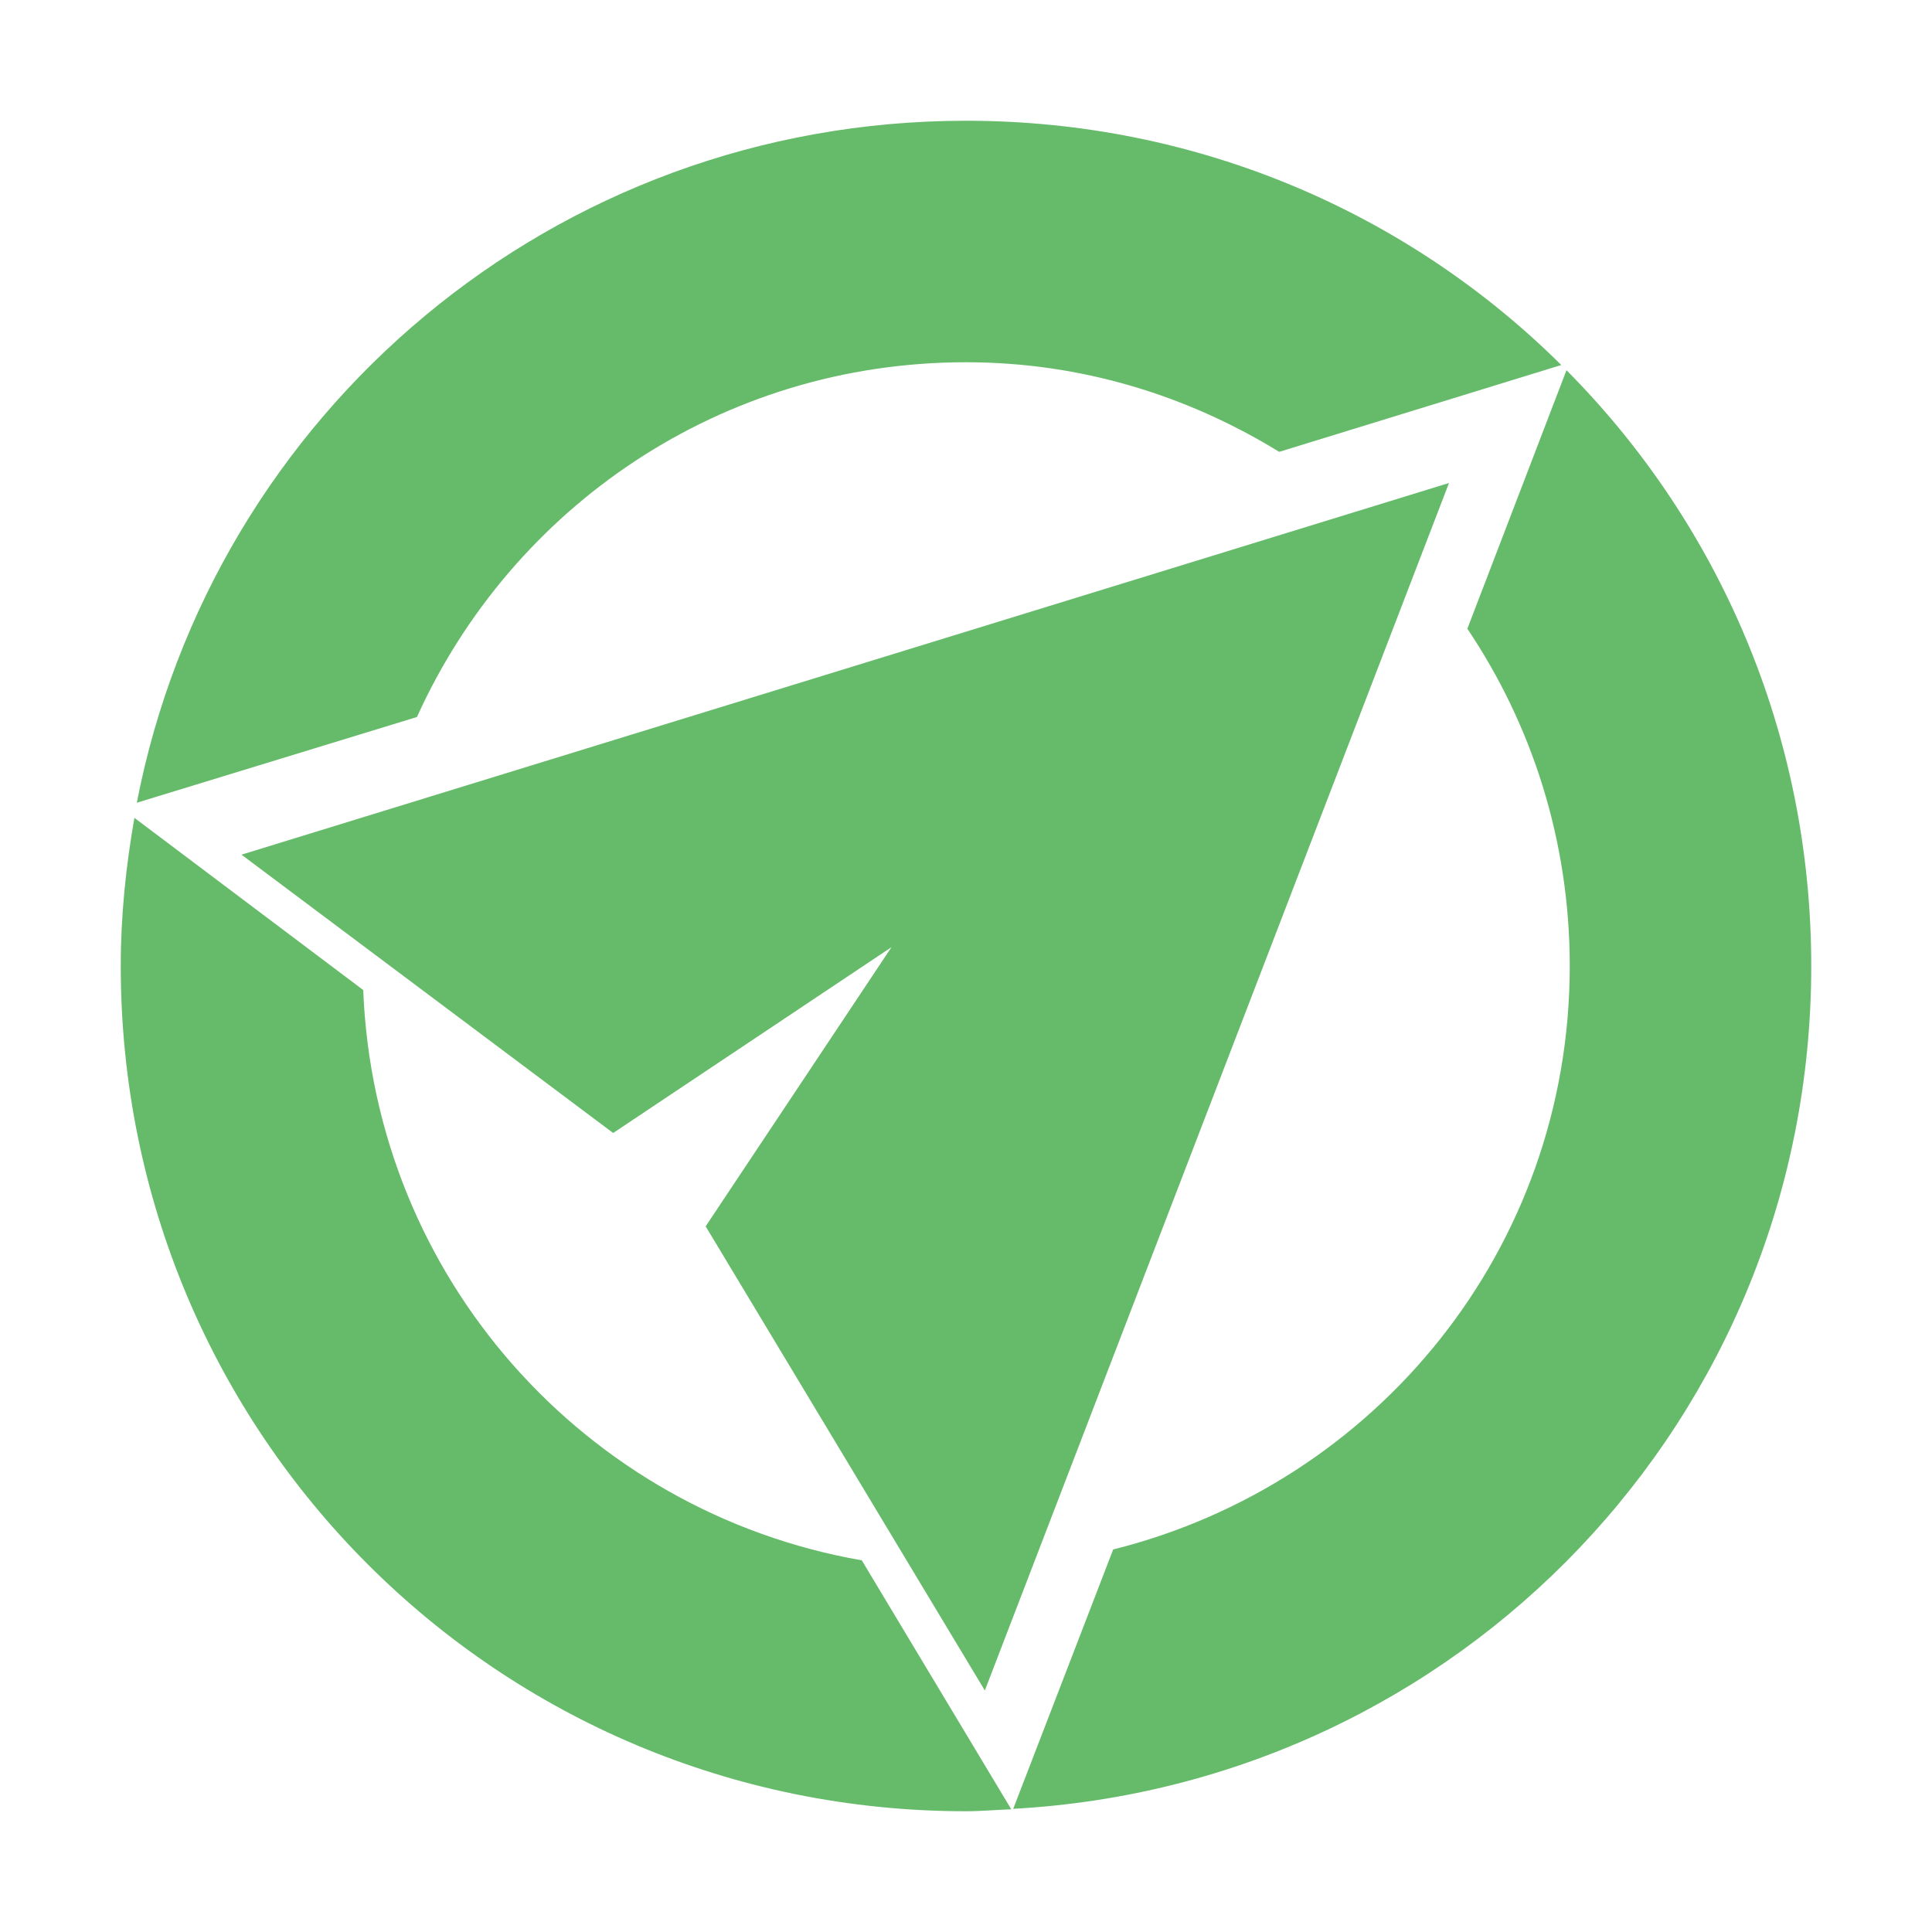
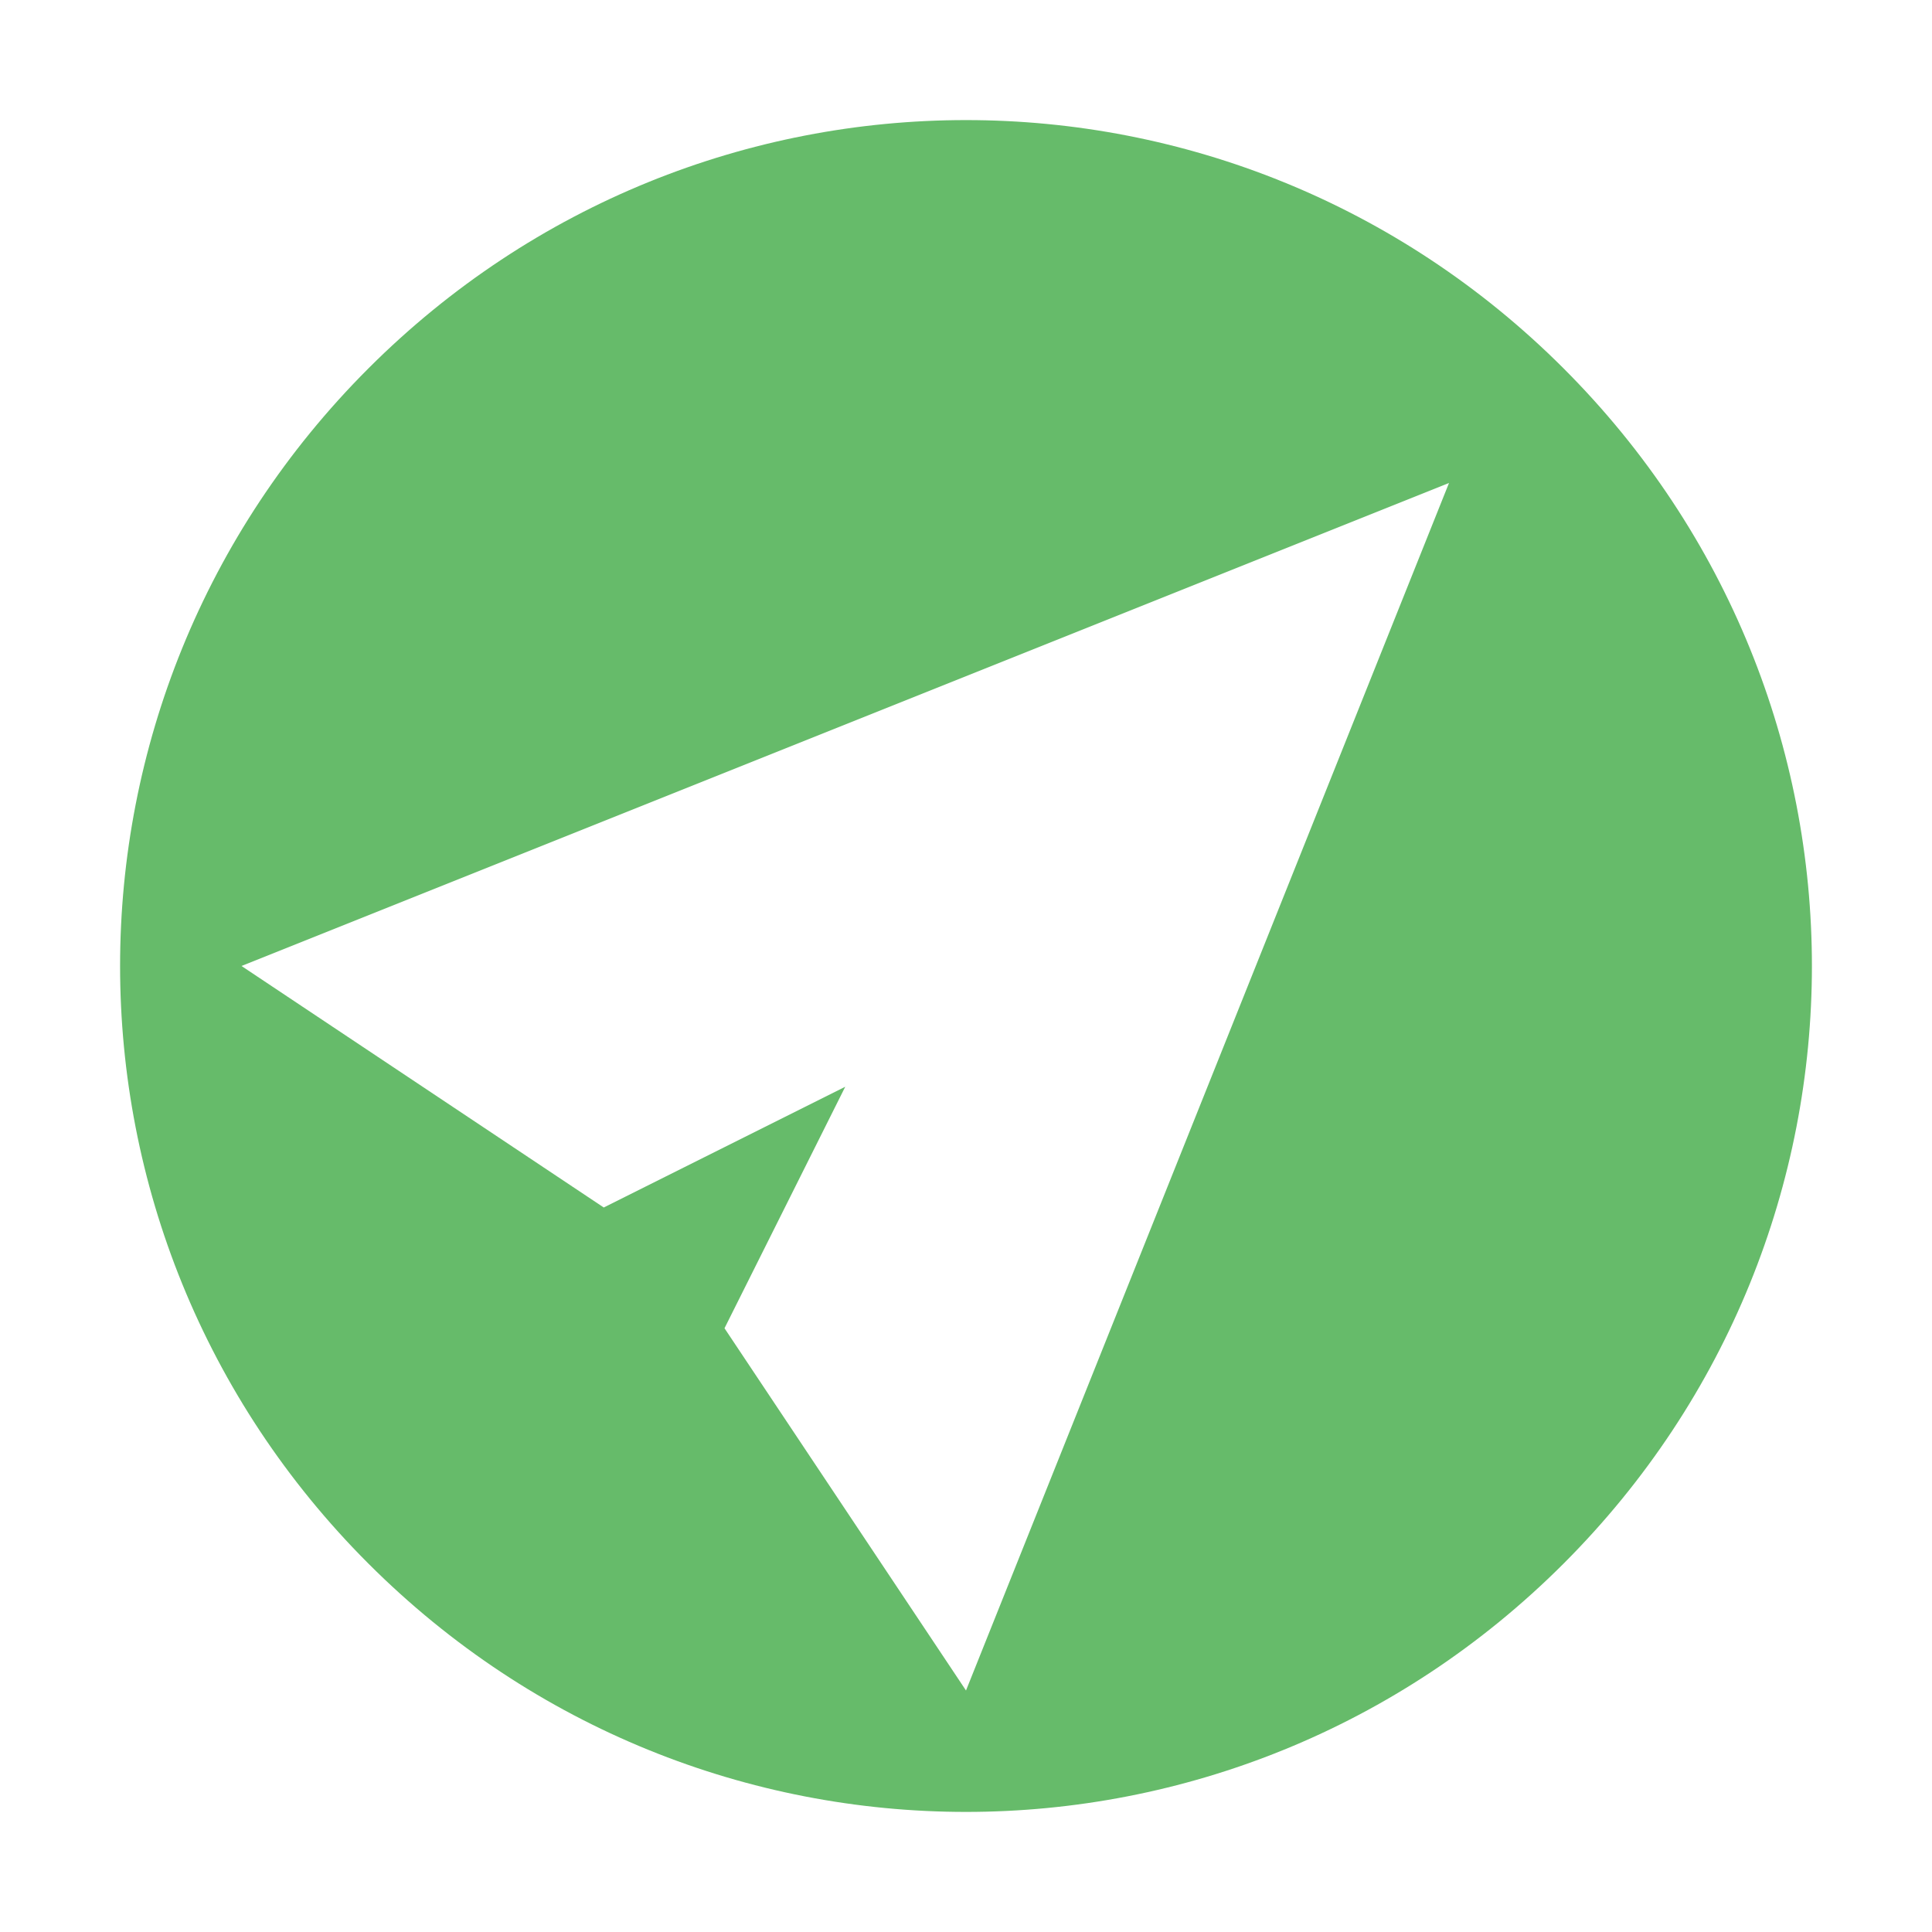
<svg xmlns="http://www.w3.org/2000/svg" width="16px" height="16px" viewBox="0 0 16 16" version="1.1">
  <g id="surface1">
-     <path style=" stroke:none;fill-rule:nonzero;fill:rgb(40%,73.333%,41.569%);fill-opacity:1;" d="M 8 1 C 4.586 1 1.758 3.422 1.133 6.648 L 3.453 5.938 C 4.238 4.203 5.969 3 8 3 C 8.957 3 9.836 3.277 10.594 3.742 L 12.93 3.023 C 11.668 1.77 9.926 1 8 1 Z M 12.973 3.066 L 12.152 5.207 C 12.688 6.004 13 6.965 13 8 C 13 10.348 11.391 12.289 9.219 12.832 L 8.391 14.98 C 12.086 14.777 15 11.746 15 8 C 15 6.07 14.227 4.328 12.973 3.066 Z M 12 4 L 2 7.078 L 5.078 9.383 L 7.383 7.844 L 5.844 10.156 L 8.156 14 Z M 1.113 6.773 C 1.043 7.172 1 7.582 1 8 C 1 11.879 4.121 15 8 15 C 8.125 15 8.25 14.988 8.375 14.984 L 7.137 12.922 C 4.848 12.523 3.102 10.582 3.008 8.199 Z M 1.113 6.773 " />
+     <path style=" stroke:none;fill-rule:nonzero;fill:rgb(40%,73.333%,41.569%);fill-opacity:1;" d="M 12.949 3.051 C 10.207 0.309 5.793 0.309 3.051 3.051 C 0.309 5.793 0.309 10.207 3.051 12.949 C 5.793 15.691 10.207 15.691 12.949 12.949 C 15.691 10.207 15.691 5.793 12.949 3.051 Z M 12 4 L 8 14 L 6 11 L 7 9 L 5 10 L 2 8 Z M 12 4 " />
  </g>
</svg>
